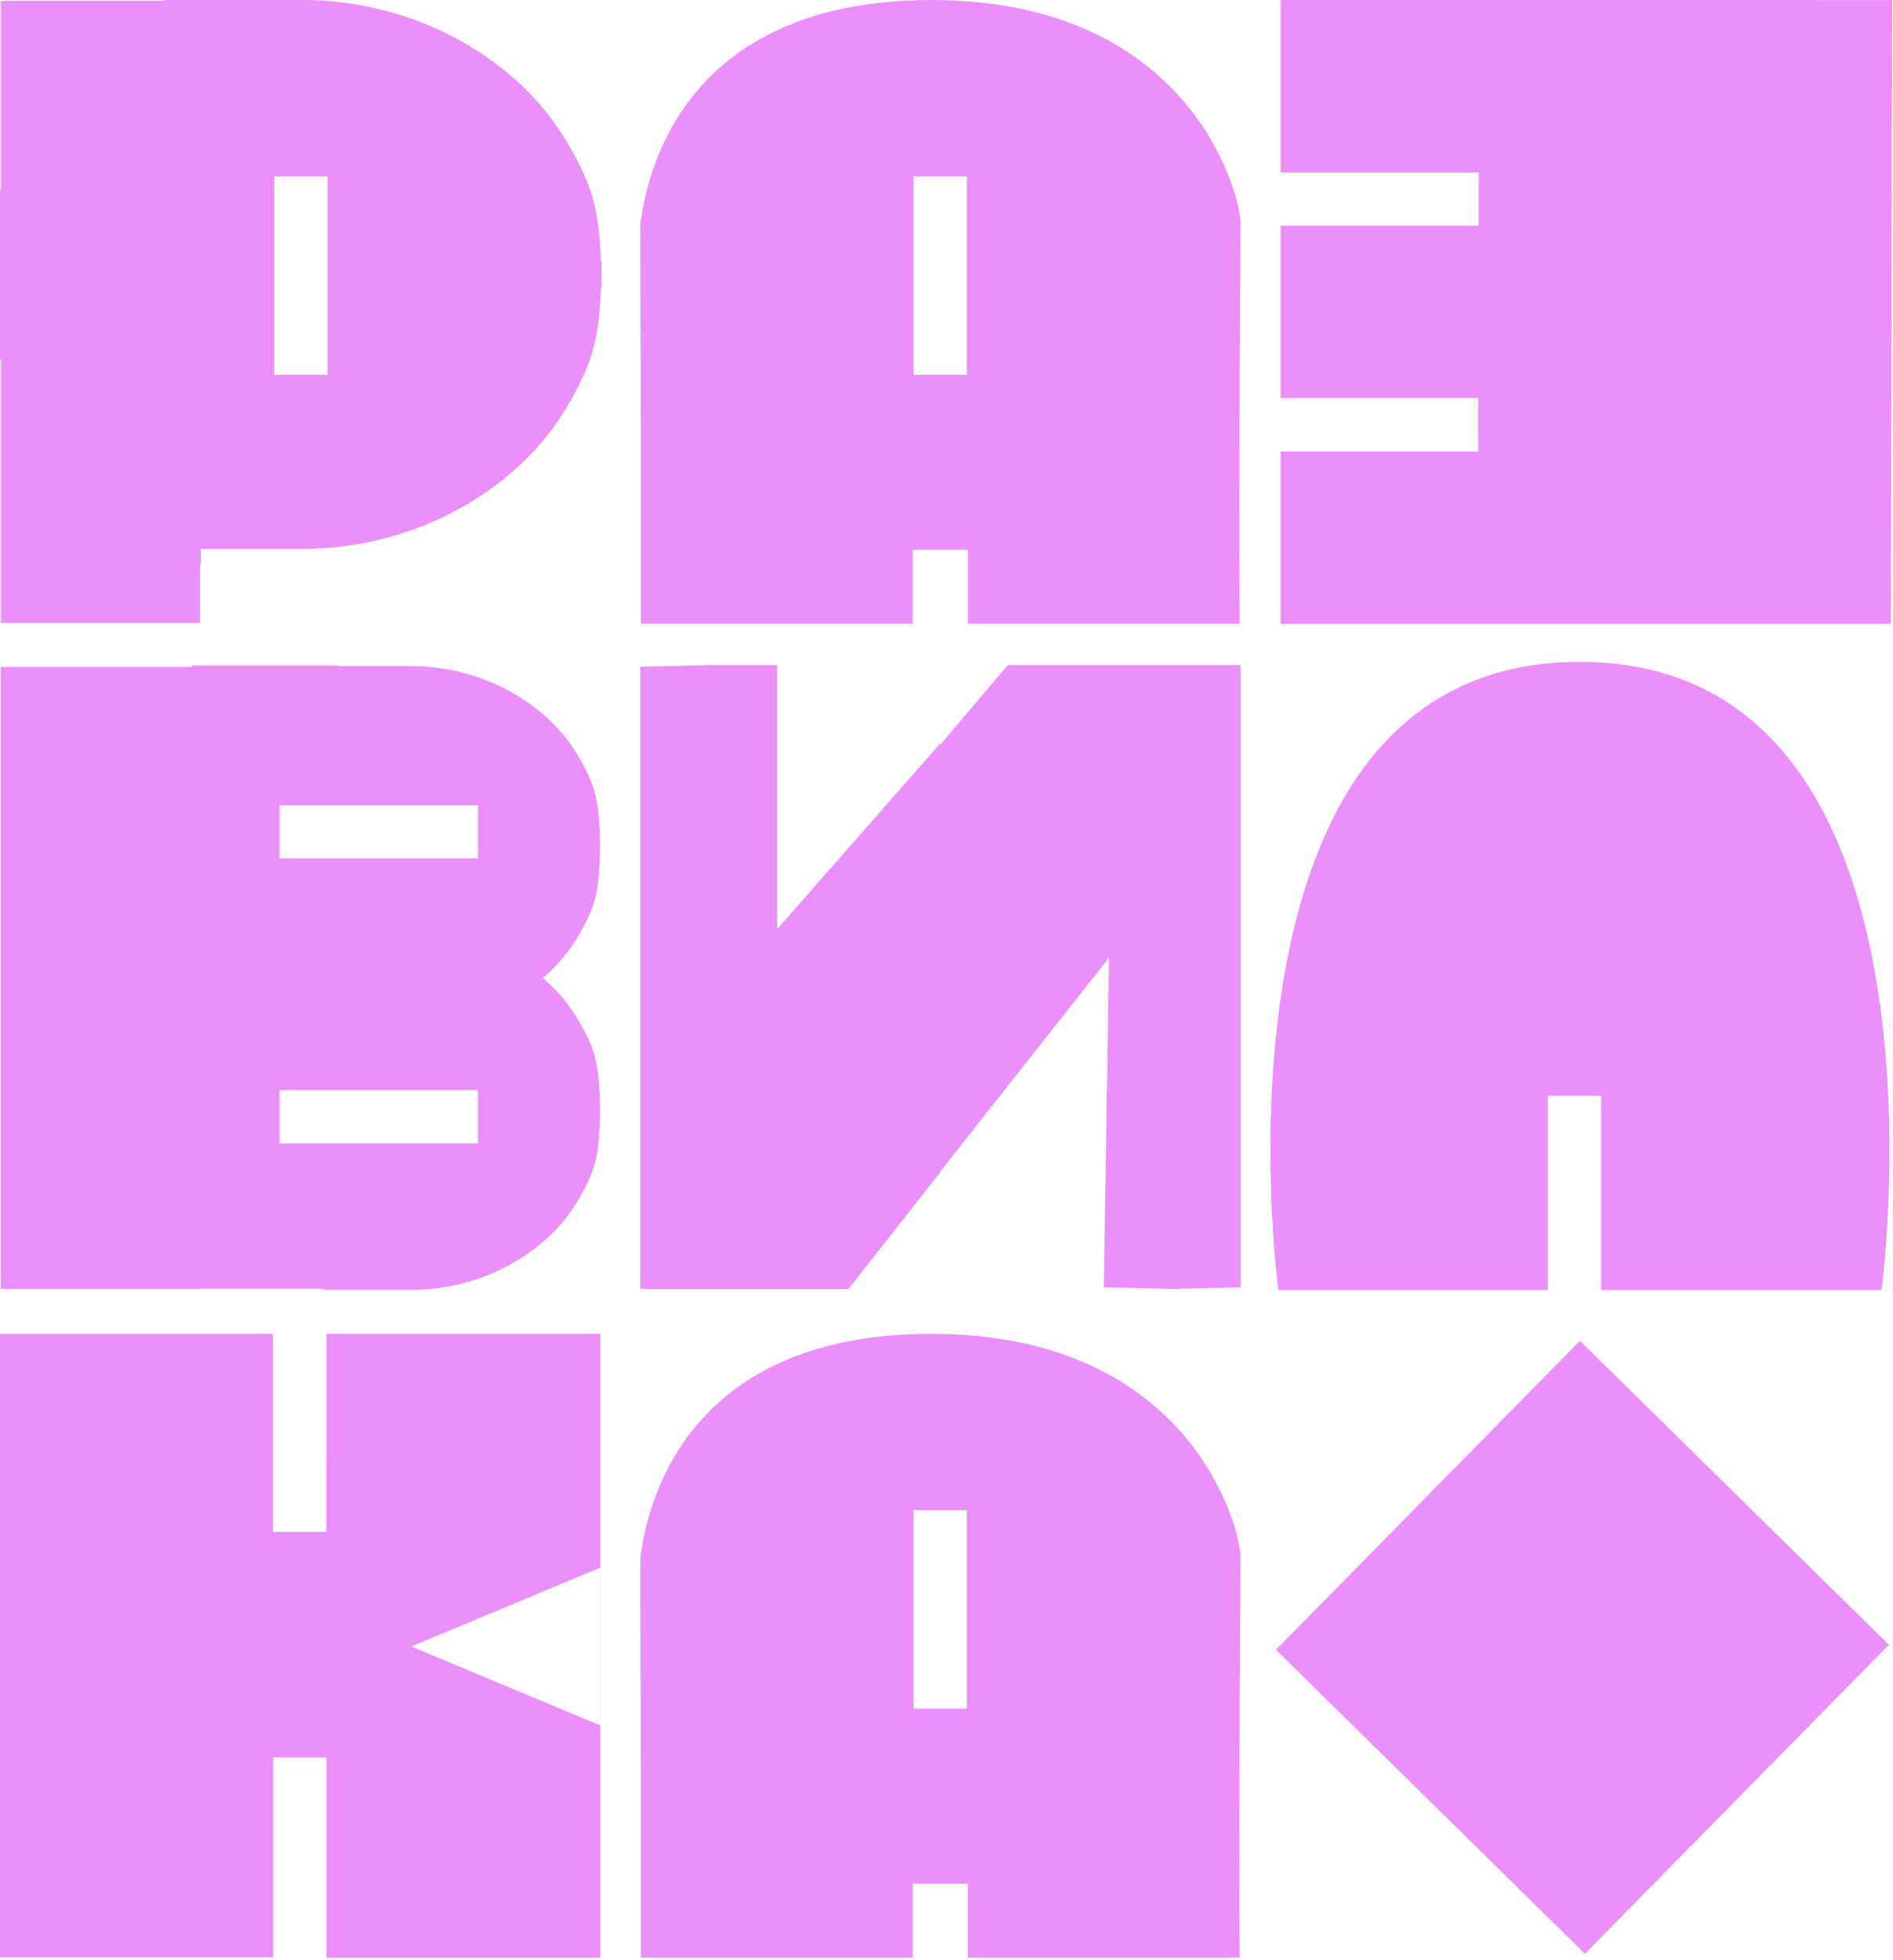
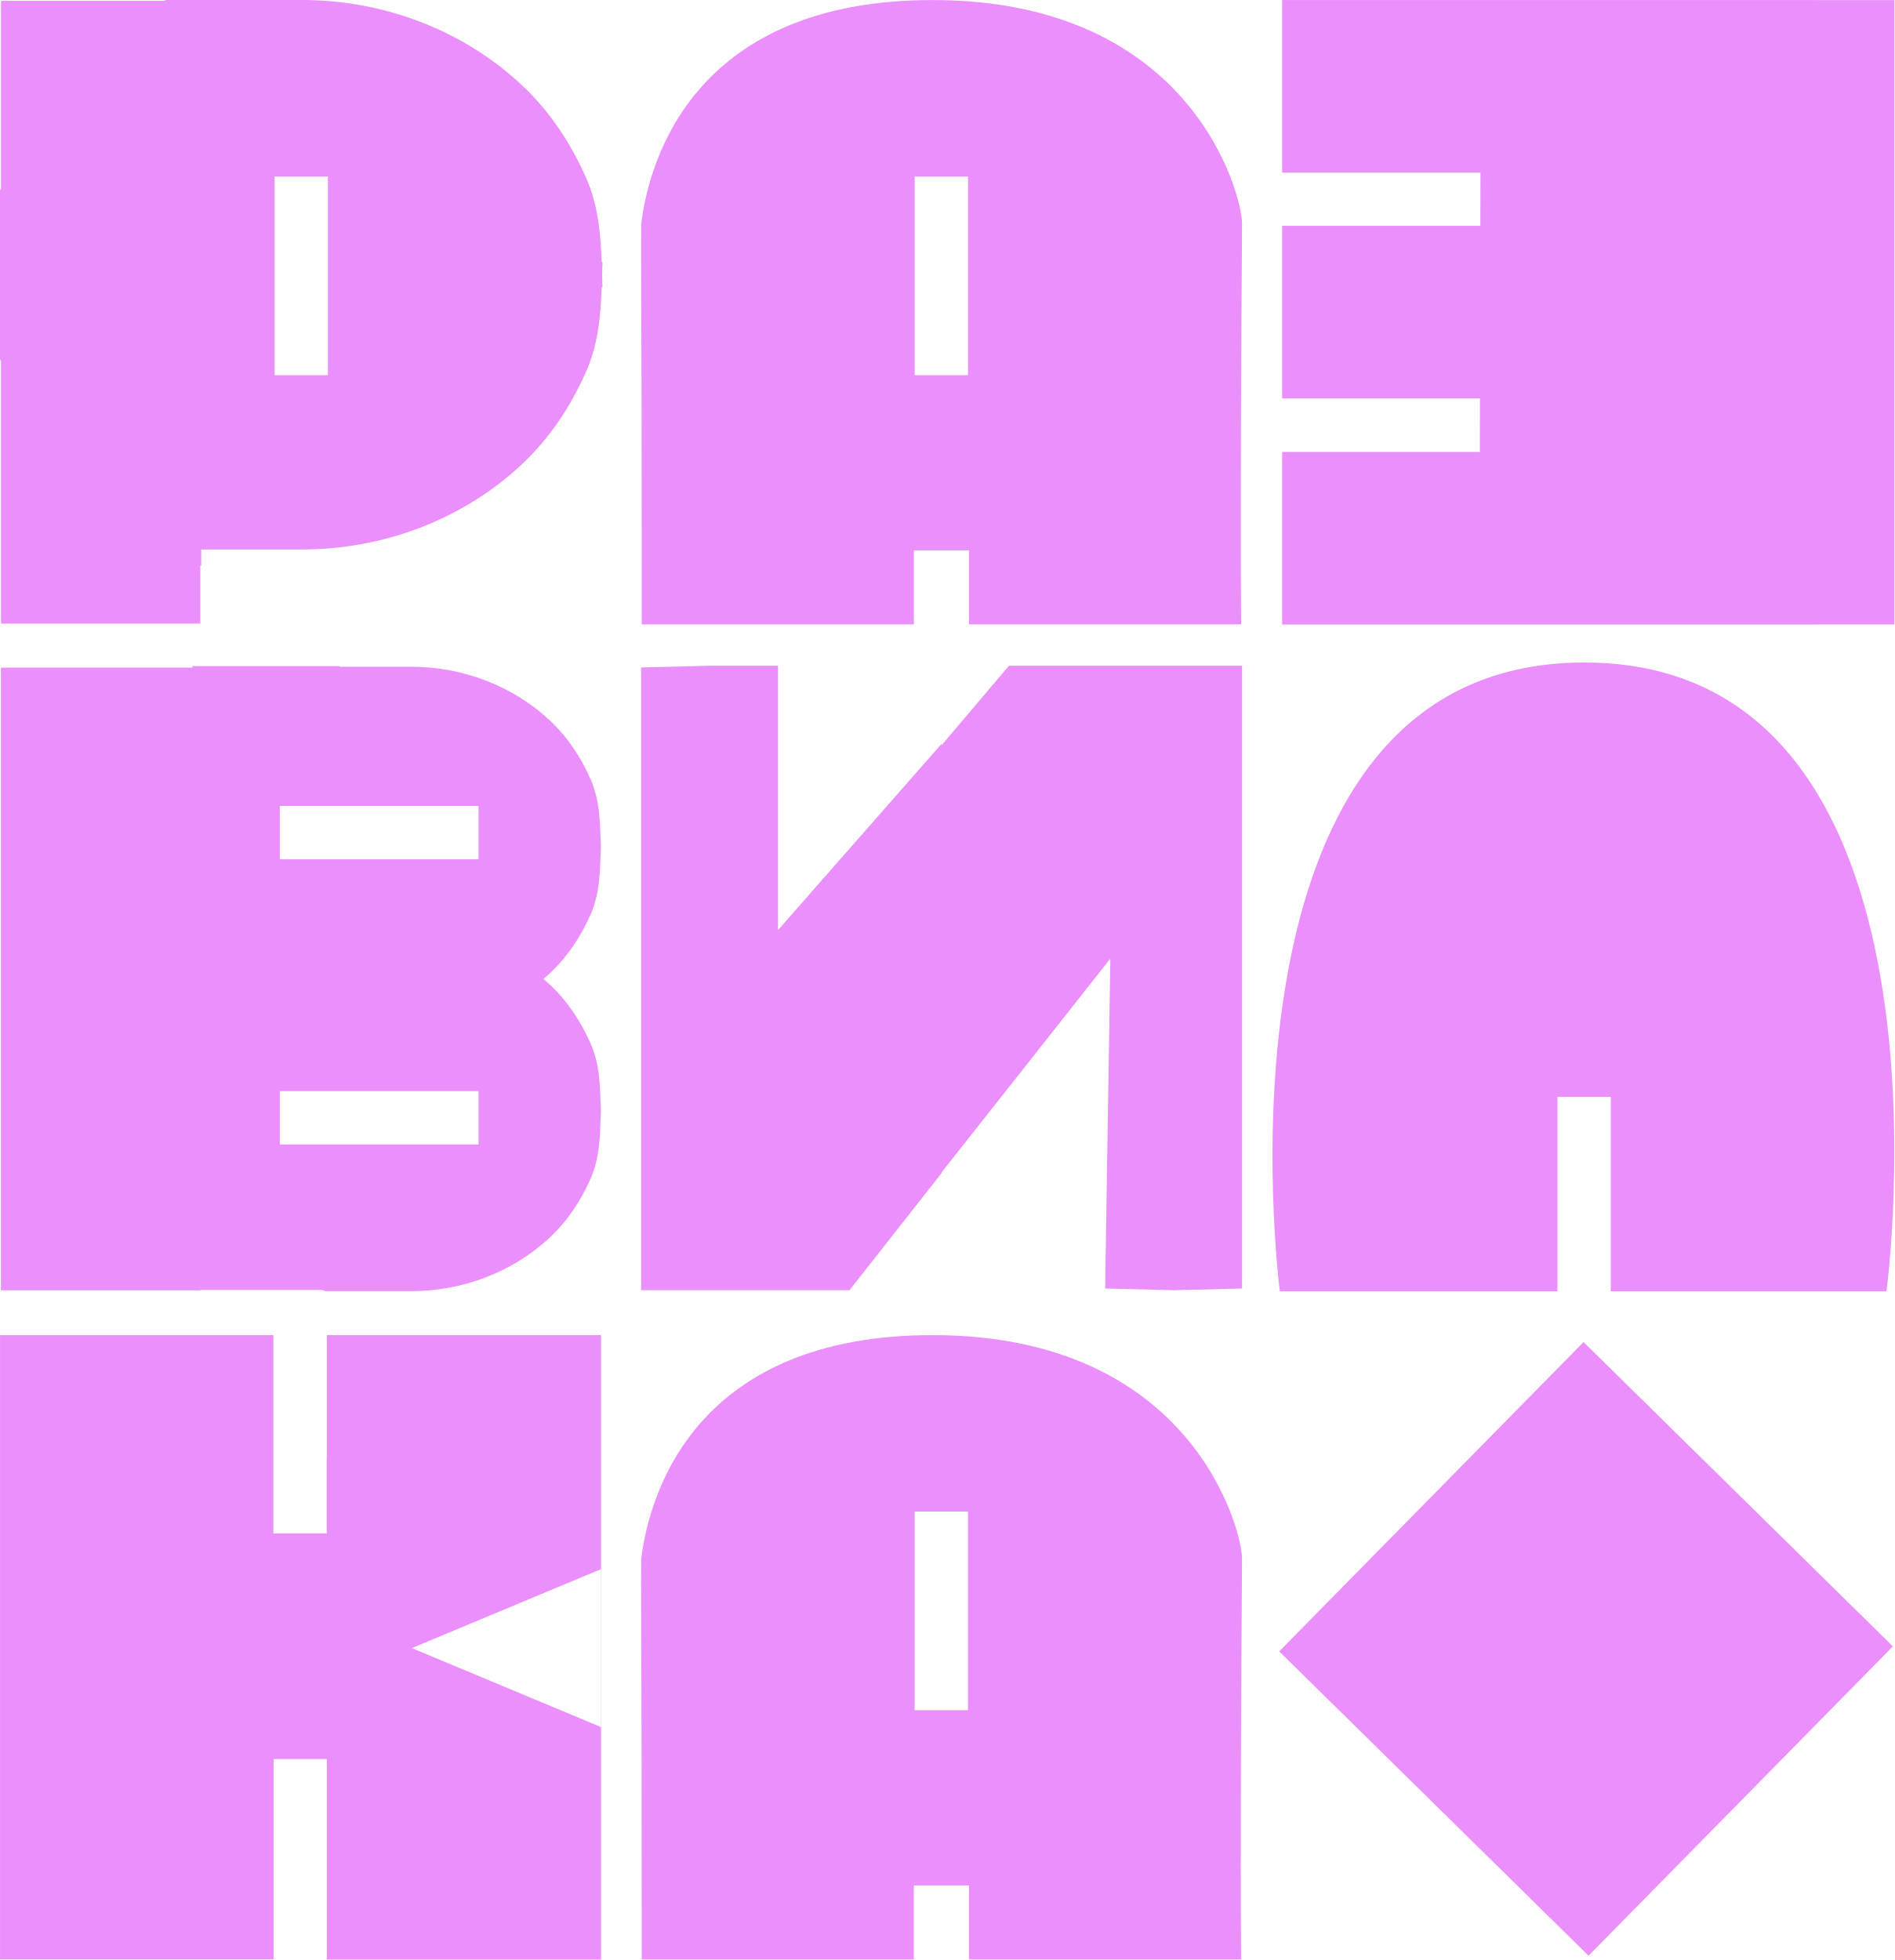
- <svg xmlns="http://www.w3.org/2000/svg" width="393" height="407" viewBox="0 0 393 407" fill="none">
-   <path d="M193.455 0.01C247.512 0.01 257.661 40.648 257.661 46.304C257.661 47.203 257.643 49.958 257.616 54.025C257.513 69.936 257.281 105.934 257.477 129.528H201.02V114.171H189.581V129.528H133.124C133.124 109.767 133.121 78.223 133.014 60.076C132.97 52.748 133.014 47.782 133.014 46.48C134.736 32.462 144.563 0.01 193.455 0.01ZM189.748 36.613V77.828H200.816V36.613H189.748Z" fill="#EB8FFC" />
-   <path d="M193.451 276.979C247.508 276.979 257.657 317.617 257.657 323.272C257.657 324.172 257.639 326.927 257.612 330.994C257.509 346.905 257.277 382.903 257.473 406.497H201.016V391.14H189.577V406.497H133.12C133.12 386.736 133.117 355.192 133.01 337.045C132.966 329.717 133.01 324.75 133.01 323.449C134.732 309.431 144.559 276.979 193.451 276.979ZM189.742 313.58V354.795H200.811V313.58H189.742Z" fill="#EB8FFC" />
-   <path d="M377.061 0.018H393L392.718 129.546H377.061V129.561H265.979V93.76H306.995L307.02 82.652H265.979V46.852H307.098L307.121 35.81H265.979V0.01H377.061V0.018Z" fill="#EB8FFC" />
-   <path d="M56.647 161.575V239.201L70.474 267.615H39.933V138.176H70.474L56.647 161.575Z" fill="#EB8FFC" />
-   <path d="M161.4 192.943L195.342 154.297V154.586L209.312 138.107H257.662V138.458L257.667 138.459V138.461H257.662V267.305L243.462 267.656L229.262 267.305L230.342 198.868L195.342 243.209V243.35L176.224 267.656H133V138.459L147.2 138.107H161.4V192.943Z" fill="#EB8FFC" />
-   <path d="M62.654 0C71.085 -3.42222e-07 79.433 1.542 87.222 4.538C95.01 7.534 102.088 11.926 108.049 17.462C114.01 22.998 118.326 29.573 121.552 36.806C124.059 42.428 124.589 48.301 124.82 54.362H124.986C124.958 55.242 124.934 56.118 124.908 56.99C124.934 57.863 124.958 58.739 124.986 59.618H124.82C124.589 65.679 124.059 71.553 121.552 77.175C118.326 84.408 114.01 90.983 108.049 96.519C102.088 102.055 95.01 106.446 87.222 109.442C79.433 112.438 71.085 113.98 62.654 113.98C56.517 113.98 48.688 113.98 41.744 113.98V117.352C41.682 117.341 41.62 117.331 41.558 117.32V129.361H0.207V74.962C0.137 74.786 0.068 74.61 0 74.434V54.362H0.001V39.545C0.069 39.369 0.138 39.194 0.207 39.02V0.173H34.034C34.177 0.113 34.32 0.055 34.464 0C42.599 -8.89425e-06 54.224 3.42126e-07 62.654 0ZM56.951 36.611V77.826H68.019V36.611H56.951Z" fill="#EB8FFC" />
-   <rect x="328.139" y="278.416" width="90.02" height="90.02" transform="rotate(44.5331 328.139 278.416)" fill="#EB8FFC" />
-   <path d="M328.109 137.441C408.295 137.442 390.82 267.679 390.793 267.877H332.539V227.547H321.471V267.877H265.505C265.477 267.671 247.926 137.442 328.109 137.441Z" fill="#EB8FFC" />
-   <path d="M85.277 138.32C90.603 138.32 95.876 139.294 100.796 141.187C105.716 143.079 110.187 145.854 113.952 149.351C117.717 152.847 120.444 157.001 122.481 161.569C124.439 165.959 124.49 170.593 124.634 175.392H124.651C124.648 175.49 124.646 175.588 124.643 175.686C124.646 175.783 124.648 175.882 124.651 175.979H124.634C124.49 180.778 124.439 185.412 122.481 189.802C120.444 194.371 117.718 198.524 113.952 202.021C113.559 202.386 113.156 202.741 112.747 203.091C113.156 203.44 113.559 203.796 113.952 204.161C117.718 207.658 120.444 211.811 122.481 216.38C124.439 220.768 124.49 225.399 124.634 230.196H124.651C124.648 230.295 124.645 230.394 124.642 230.493C124.645 230.592 124.648 230.691 124.651 230.79H124.634C124.49 235.587 124.439 240.218 122.481 244.606C120.444 249.175 117.718 253.328 113.952 256.825C110.187 260.322 105.716 263.097 100.796 264.989C95.876 266.882 90.603 267.855 85.277 267.855C79.952 267.855 72.609 267.855 67.47 267.855C62.55 265.963 58.975 260.322 55.209 256.825C51.444 253.328 48.457 249.176 46.419 244.607C46.157 244.02 45.912 243.427 45.683 242.829V218.157C45.912 217.56 46.157 216.966 46.419 216.379C48.457 211.81 51.444 207.658 55.21 204.161C55.574 203.823 55.932 203.463 56.294 203.091C55.932 202.718 55.573 202.358 55.209 202.021C51.444 198.524 48.457 194.372 46.419 189.803C46.157 189.215 45.912 188.622 45.683 188.024V163.346C45.912 162.748 46.157 162.156 46.419 161.568C48.457 156.999 51.444 152.848 55.209 149.351C58.975 145.854 62.55 140.213 67.47 138.32C72.609 138.32 79.952 138.32 85.277 138.32ZM41.541 148.177C41.607 148.164 41.673 148.151 41.739 148.139V255.674C41.673 255.662 41.607 255.652 41.541 255.641V267.682H0.19V138.493H41.541V148.177ZM58.052 237.424H99.267V226.355H58.052V237.424ZM58.052 167.199V178.268H99.267V167.199H58.052Z" fill="#EB8FFC" />
-   <path d="M56.713 318.127H67.781V302.717H67.803V276.973H124.683V406.524H67.803V364.923H56.755V406.457H0.01V276.973H56.713V318.127ZM85.434 341.904L124.647 358.275V325.532L85.434 341.904Z" fill="#EB8FFC" />
+ <svg xmlns="http://www.w3.org/2000/svg" width="1068" height="1105" viewBox="0 0 1068 1105" fill="none">
+   <path d="M525.723 0.029C672.629 0.029 700.205 110.471 700.205 125.837C700.205 128.281 700.157 135.767 700.085 146.819C699.805 190.057 699.172 287.883 699.704 352.003H546.279V310.269H515.193V352.003H361.769C361.769 298.3 361.761 212.579 361.468 163.264C361.35 143.351 361.468 129.854 361.468 126.317C366.147 88.223 392.855 0.029 525.723 0.029ZM515.65 99.504V211.51H545.73V99.504H515.65Z" fill="#EB8FFC" />
+   <path d="M525.712 752.713C672.618 752.713 700.194 863.154 700.194 878.521C700.194 880.964 700.146 888.45 700.074 899.503C699.794 942.741 699.161 1040.57 699.693 1104.69H546.269V1062.95H515.183V1104.69H361.758C361.758 1050.98 361.75 965.263 361.457 915.948C361.339 896.035 361.457 882.537 361.457 879.001C366.137 840.906 392.844 752.713 525.712 752.713ZM515.634 852.181V964.186H545.714V852.181H515.634Z" fill="#EB8FFC" />
+   <path d="M1024.68 0.049H1068V352.049H1024.68V352.095H722.81V254.804H834.276L834.342 224.612H722.81V127.322H834.554L834.618 97.319H722.81V0.029H1024.68V0.049Z" fill="#EB8FFC" />
+   <path d="M153.938 439.099V650.054L191.513 727.27H108.517V375.51H191.513L153.938 439.099Z" fill="#EB8FFC" />
+   <path d="M700.211 375.326L700.21 376.286L700.222 376.287V376.293H700.211L700.21 726.426L661.621 727.382L623.031 726.426L625.966 540.445L530.851 660.943V661.333L478.895 727.389H361.432V376.287L400.021 375.331H438.612V524.351L530.851 419.327V420.105L568.813 375.324H659.617L700.211 375.326Z" fill="#EB8FFC" />
+   <path d="M170.265 0C193.175 6.15509e-05 215.861 4.19 237.027 12.332C258.194 20.474 277.427 32.409 293.627 47.453C309.827 62.497 321.554 80.364 330.321 100.021C337.138 115.305 338.578 131.276 339.207 147.755L339.655 147.756C339.579 150.141 339.511 152.518 339.441 154.885C339.511 157.252 339.579 159.63 339.655 162.016H339.208C338.579 178.494 337.139 194.466 330.321 209.75C321.554 229.406 309.827 247.273 293.627 262.317C277.427 277.362 258.194 289.297 237.027 297.438C215.861 305.58 193.175 309.771 170.265 309.771C153.588 309.771 132.312 309.771 113.442 309.771V318.92C113.273 318.891 113.103 318.864 112.934 318.834V351.555H0.561V203.737C0.372 203.262 0.183 202.787 0 202.311V107.459C0.184 106.982 0.372 106.506 0.561 106.03V0.478H92.467C92.861 0.313 93.256 0.153 93.654 0C115.762 -2.41711e-05 147.354 9.30007e-07 170.265 0ZM154.767 99.496V211.502H184.847V99.496H154.767Z" fill="#EB8FFC" />
+   <rect x="892.733" y="756.623" width="244.635" height="244.635" transform="rotate(44.5331 892.733 756.623)" fill="#EB8FFC" />
+   <path d="M893.153 373.506C1111.1 373.506 1063.56 727.551 1063.5 727.973H908.08V618.372H878V727.973H721.521C721.469 727.57 675.199 373.506 893.153 373.506Z" fill="#EB8FFC" />
+   <path d="M231.741 375.9C246.213 375.9 260.544 378.548 273.914 383.691C287.284 388.835 299.434 396.373 309.667 405.876C319.9 415.379 327.308 426.666 332.847 439.082C338.167 451.011 338.305 463.601 338.694 476.641H338.742C338.734 476.907 338.726 477.175 338.718 477.441C338.726 477.708 338.734 477.976 338.742 478.243H338.694C338.305 491.283 338.167 503.873 332.847 515.802C327.309 528.218 319.9 539.505 309.667 549.008C308.6 549.999 307.51 550.967 306.402 551.915C307.51 552.863 308.6 553.831 309.667 554.822C319.9 564.325 327.308 575.612 332.847 588.028C338.165 599.952 338.305 612.538 338.694 625.572H338.742C338.734 625.842 338.726 626.112 338.718 626.381C338.726 626.65 338.734 626.92 338.742 627.189H338.694C338.305 640.224 338.165 652.81 332.847 664.733C327.309 677.15 319.9 688.436 309.667 697.939C299.434 707.442 287.284 714.981 273.914 720.124C260.544 725.267 246.213 727.915 231.741 727.915C217.269 727.915 197.313 727.915 183.348 727.915C169.978 722.772 160.263 707.443 150.03 697.939C139.797 688.436 131.679 677.154 126.141 664.737C125.429 663.142 124.762 661.53 124.14 659.906V592.855C124.762 591.232 125.429 589.62 126.141 588.024C131.679 575.608 139.797 564.325 150.03 554.822C151.02 553.903 152.005 552.929 152.988 551.915C152.004 550.901 151.02 549.927 150.03 549.008C139.797 539.505 131.679 528.221 126.141 515.805C125.429 514.209 124.762 512.598 124.14 510.975V443.909C124.762 442.286 125.429 440.674 126.141 439.078C131.679 426.662 139.797 415.379 150.03 405.876C160.263 396.373 169.978 381.043 183.348 375.9C197.313 375.9 217.269 375.9 231.741 375.9ZM112.884 402.693C113.064 402.658 113.244 402.624 113.424 402.59V694.824C113.244 694.793 113.063 694.765 112.884 694.733V727.454H0.511V376.377H112.884V402.693ZM157.753 645.227H269.758V615.146H157.753V645.227ZM157.753 454.389V484.469H269.758V454.389H157.753Z" fill="#EB8FFC" />
+   <path d="M154.113 864.536H184.193V822.661H184.252V752.701H338.826V1104.76H184.252V991.709H154.231V1104.58H0.021V752.701H154.113V864.536ZM232.167 929.157L338.732 973.646V884.666L232.167 929.157Z" fill="#EB8FFC" />
</svg>
